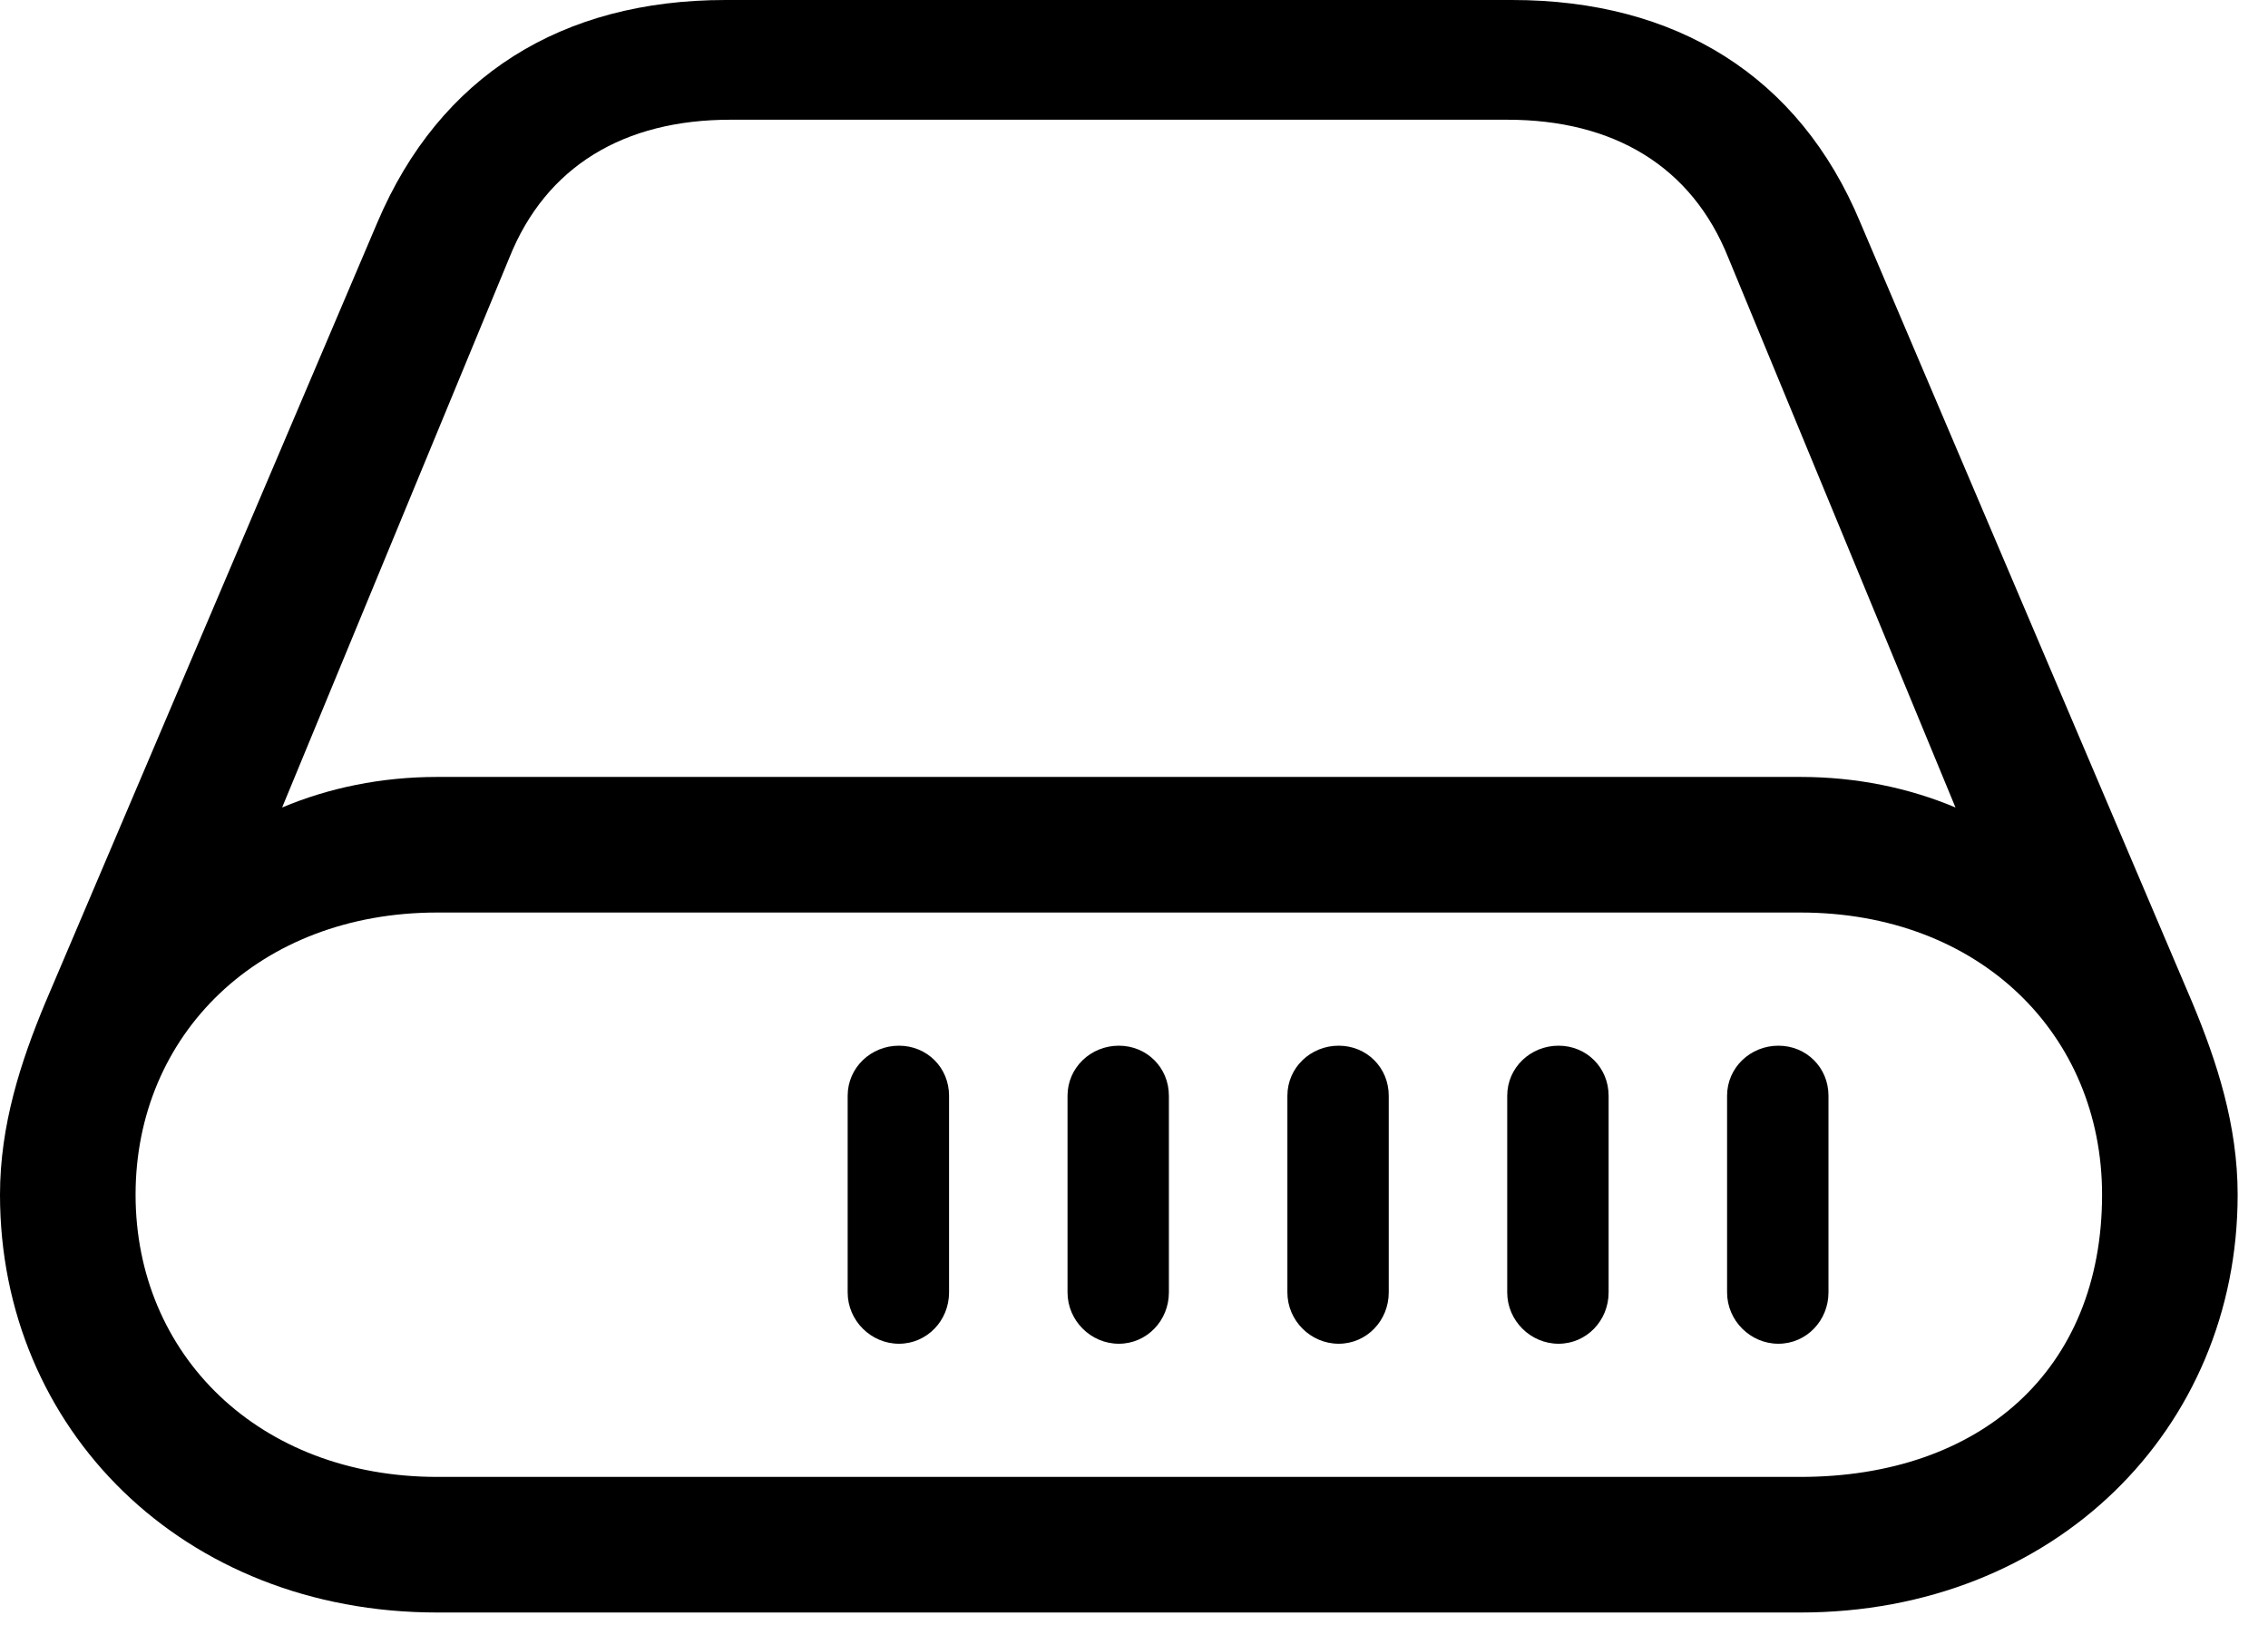
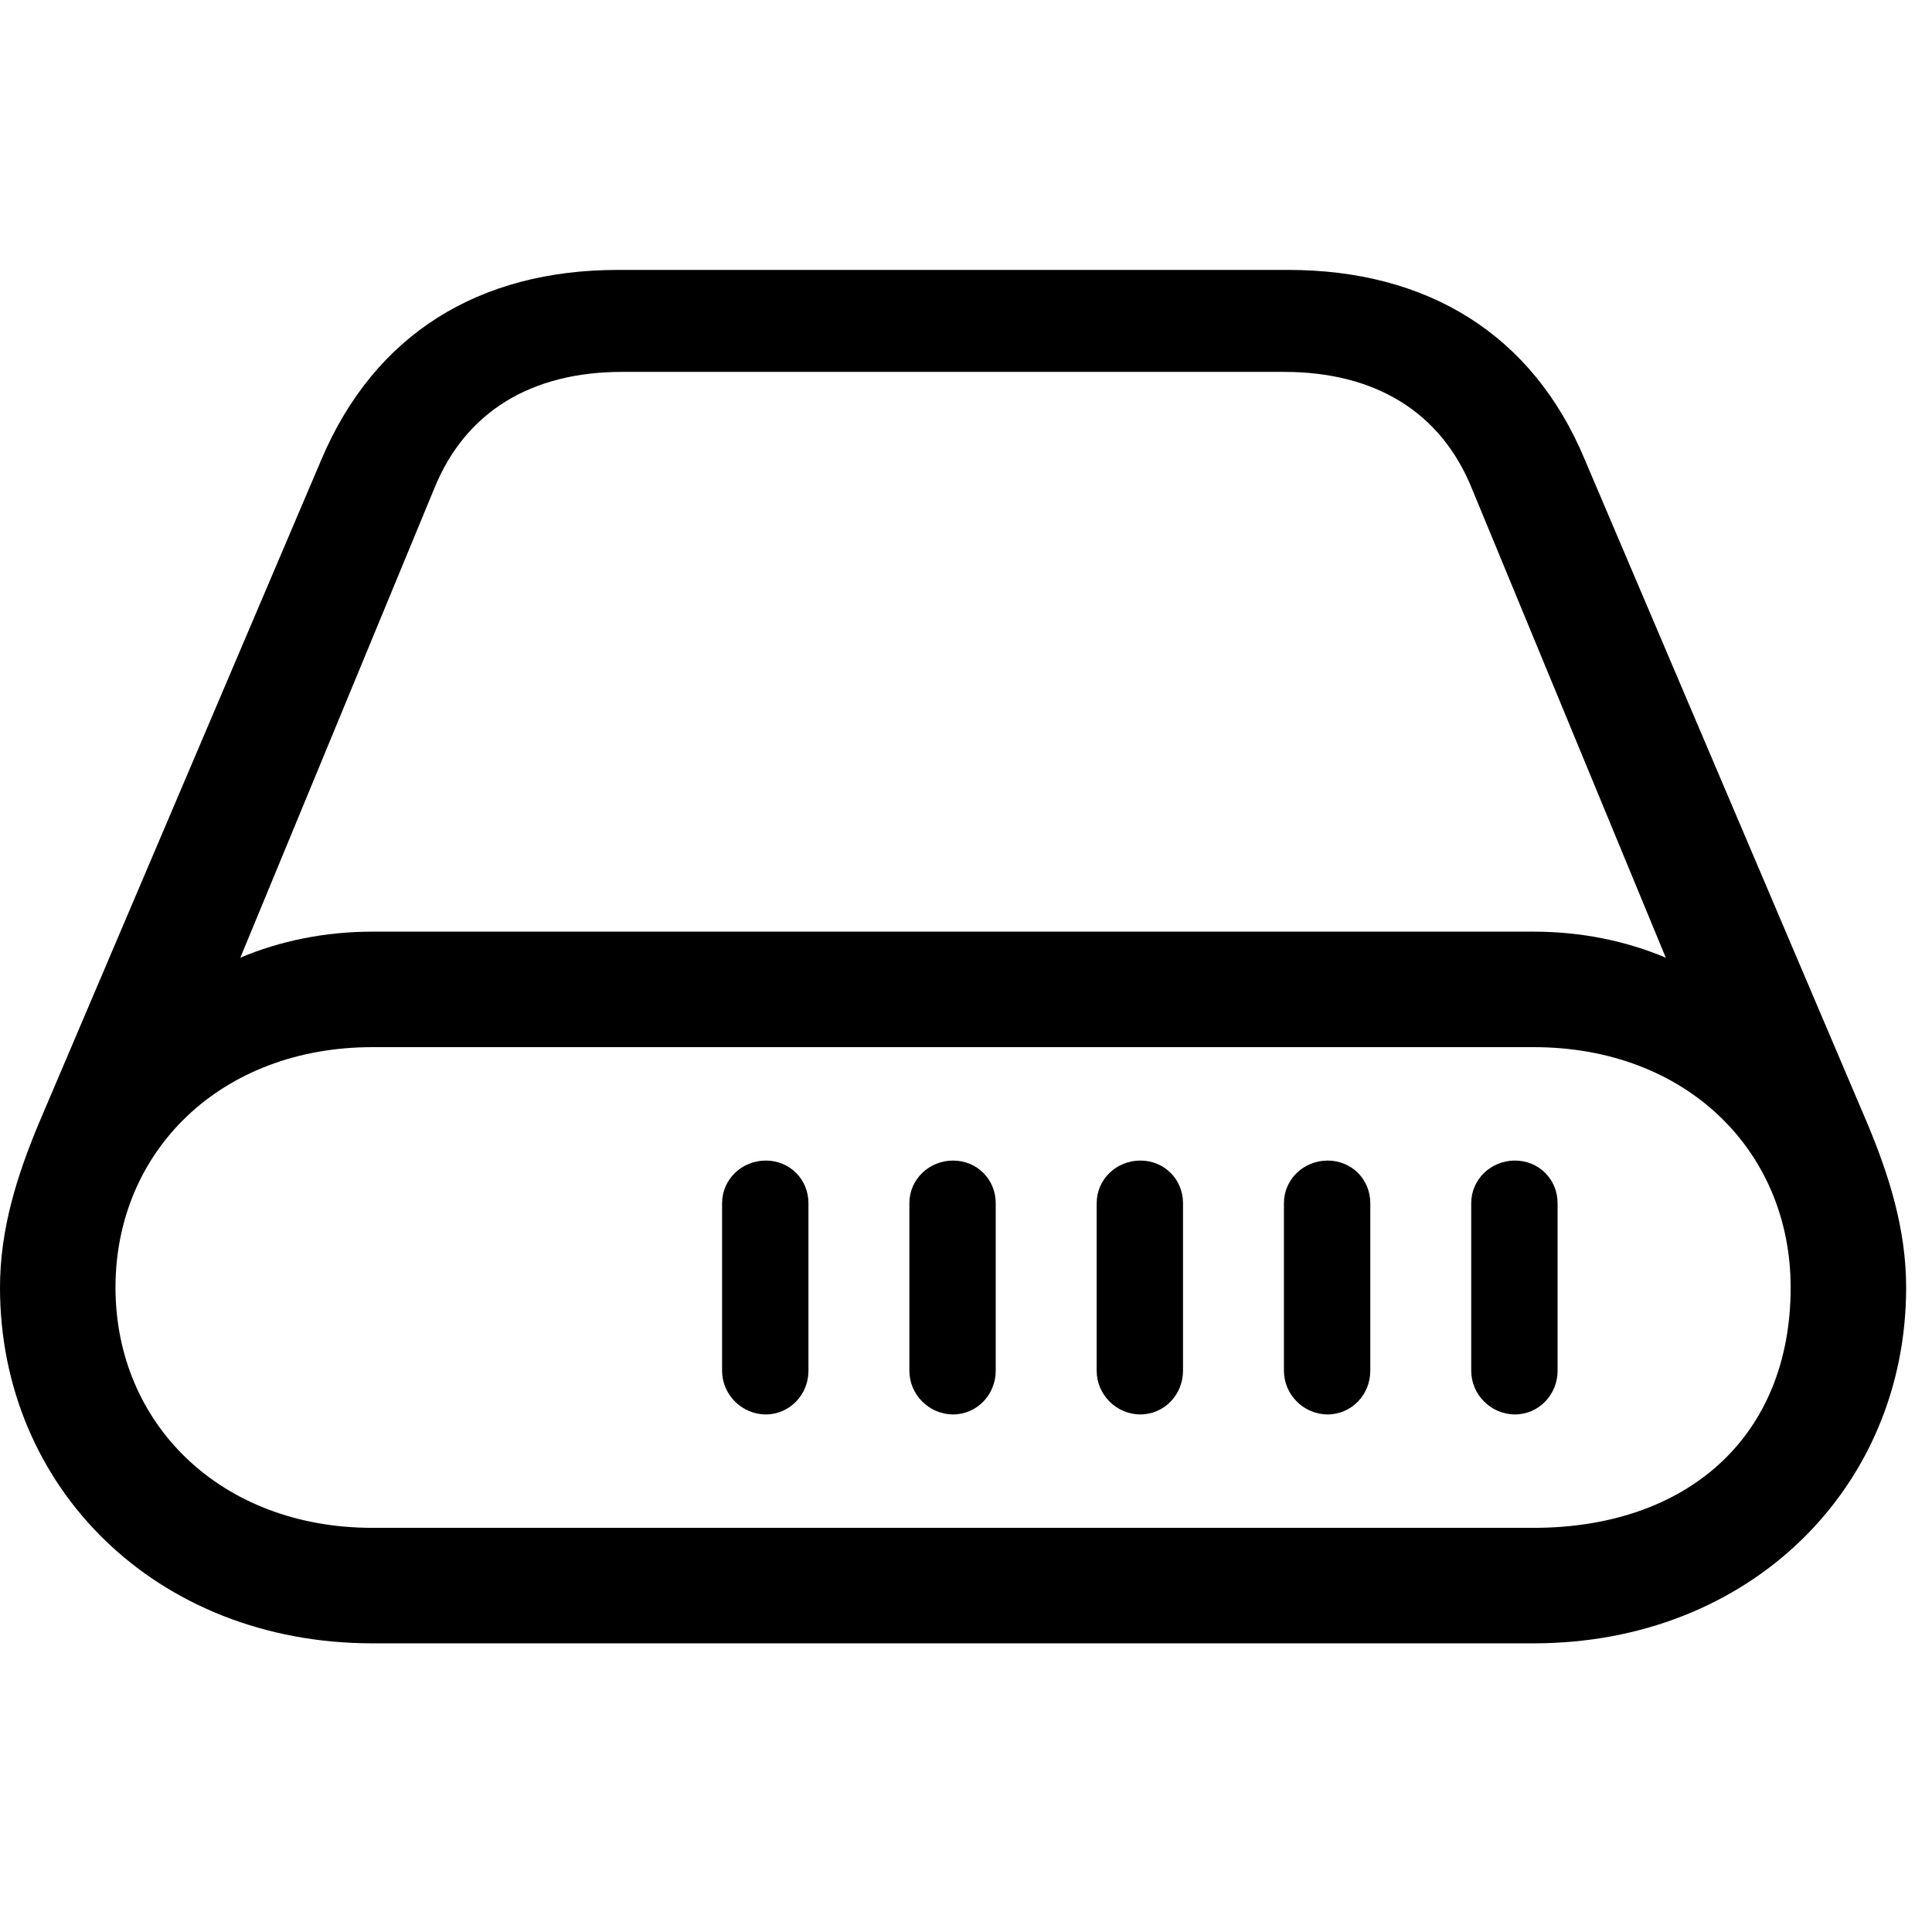
- <svg xmlns="http://www.w3.org/2000/svg" width="100%" height="100%" viewBox="0 0 68 49" version="1.1" xml:space="preserve" style="fill-rule:evenodd;clip-rule:evenodd;stroke-linejoin:round;stroke-miterlimit:2;">
+ <svg xmlns="http://www.w3.org/2000/svg" width="100%" height="100%" viewBox="0 0 68 68" version="1.1" xml:space="preserve" style="fill-rule:evenodd;clip-rule:evenodd;stroke-linejoin:round;stroke-miterlimit:2;">
  <g id="Light-S">
-     <path d="M0,35.815c0,7.032 5.493,12.525 13.11,12.525l40.87,-0c7.617,-0 13.11,-5.493 13.11,-12.525c-0,-2.087 -0.623,-3.991 -1.355,-5.749l-9.961,-23.401c-1.831,-4.395 -5.53,-6.665 -10.437,-6.665l-23.584,0c-4.907,0 -8.569,2.27 -10.437,6.665l-9.961,23.401c-0.732,1.758 -1.355,3.662 -1.355,5.749Zm8.459,-11.608l6.812,-16.48c1.099,-2.747 3.442,-4.138 6.628,-4.138l23.291,-0c3.186,-0 5.53,1.391 6.629,4.138l6.811,16.48c-1.391,-0.586 -2.966,-0.916 -4.65,-0.916l-40.87,-0c-1.684,-0 -3.259,0.33 -4.651,0.916Zm-4.394,11.608c-0,-4.797 3.699,-8.459 9.045,-8.459l40.87,-0c5.383,-0 9.045,3.662 9.045,8.459c-0,5.274 -3.662,8.46 -9.045,8.46l-40.87,-0c-5.346,-0 -9.045,-3.662 -9.045,-8.46Zm21.35,2.93c0,0.842 0.696,1.538 1.538,1.538c0.842,0 1.502,-0.696 1.502,-1.538l-0,-5.896c-0,-0.842 -0.66,-1.501 -1.502,-1.501c-0.842,-0 -1.538,0.659 -1.538,1.501l0,5.896Zm6.592,0c-0,0.842 0.696,1.538 1.538,1.538c0.842,0 1.501,-0.696 1.501,-1.538l0,-5.896c0,-0.842 -0.659,-1.501 -1.501,-1.501c-0.842,-0 -1.538,0.659 -1.538,1.501l-0,5.896Zm6.592,0c-0,0.842 0.695,1.538 1.538,1.538c0.842,0 1.501,-0.696 1.501,-1.538l0,-5.896c0,-0.842 -0.659,-1.501 -1.501,-1.501c-0.843,-0 -1.538,0.659 -1.538,1.501l-0,5.896Zm6.591,0c0,0.842 0.696,1.538 1.539,1.538c0.842,0 1.501,-0.696 1.501,-1.538l0,-5.896c0,-0.842 -0.659,-1.501 -1.501,-1.501c-0.843,-0 -1.539,0.659 -1.539,1.501l0,5.896Zm6.592,0c0,0.842 0.696,1.538 1.538,1.538c0.843,0 1.502,-0.696 1.502,-1.538l-0,-5.896c-0,-0.842 -0.659,-1.501 -1.502,-1.501c-0.842,-0 -1.538,0.659 -1.538,1.501l0,5.896Z" style="fill-rule:nonzero;" />
+     <path d="M0,45.315c0,7.032 5.493,12.525 13.11,12.525l40.87,0c7.617,0 13.11,-5.493 13.11,-12.525c0,-2.087 -0.623,-3.991 -1.355,-5.749l-9.961,-23.401c-1.831,-4.395 -5.53,-6.665 -10.437,-6.665l-23.584,0c-4.907,0 -8.569,2.27 -10.437,6.665l-9.961,23.401c-0.732,1.758 -1.355,3.662 -1.355,5.749Zm8.459,-11.608l6.812,-16.48c1.099,-2.747 3.442,-4.138 6.628,-4.138l23.291,0c3.186,0 5.53,1.391 6.629,4.138l6.811,16.48c-1.391,-0.586 -2.966,-0.916 -4.65,-0.916l-40.87,0c-1.684,0 -3.259,0.33 -4.651,0.916Zm-4.394,11.608c-0,-4.797 3.699,-8.459 9.045,-8.459l40.87,0c5.383,0 9.045,3.662 9.045,8.459c-0,5.274 -3.662,8.46 -9.045,8.46l-40.87,0c-5.346,0 -9.045,-3.662 -9.045,-8.46Zm21.35,2.93c-0,0.842 0.696,1.538 1.538,1.538c0.842,0 1.502,-0.696 1.502,-1.538l-0,-5.896c-0,-0.842 -0.66,-1.501 -1.502,-1.501c-0.842,0 -1.538,0.659 -1.538,1.501l-0,5.896Zm6.592,0c-0,0.842 0.696,1.538 1.538,1.538c0.842,0 1.501,-0.696 1.501,-1.538l-0,-5.896c-0,-0.842 -0.659,-1.501 -1.501,-1.501c-0.842,0 -1.538,0.659 -1.538,1.501l-0,5.896Zm6.592,0c-0,0.842 0.695,1.538 1.538,1.538c0.842,0 1.501,-0.696 1.501,-1.538l-0,-5.896c-0,-0.842 -0.659,-1.501 -1.501,-1.501c-0.843,0 -1.538,0.659 -1.538,1.501l-0,5.896Zm6.591,0c-0,0.842 0.696,1.538 1.539,1.538c0.842,0 1.501,-0.696 1.501,-1.538l-0,-5.896c-0,-0.842 -0.659,-1.501 -1.501,-1.501c-0.843,0 -1.539,0.659 -1.539,1.501l-0,5.896Zm6.592,0c-0,0.842 0.696,1.538 1.538,1.538c0.843,0 1.502,-0.696 1.502,-1.538l-0,-5.896c-0,-0.842 -0.659,-1.501 -1.502,-1.501c-0.842,0 -1.538,0.659 -1.538,1.501l-0,5.896Z" style="fill-rule:nonzero;" />
  </g>
</svg>
